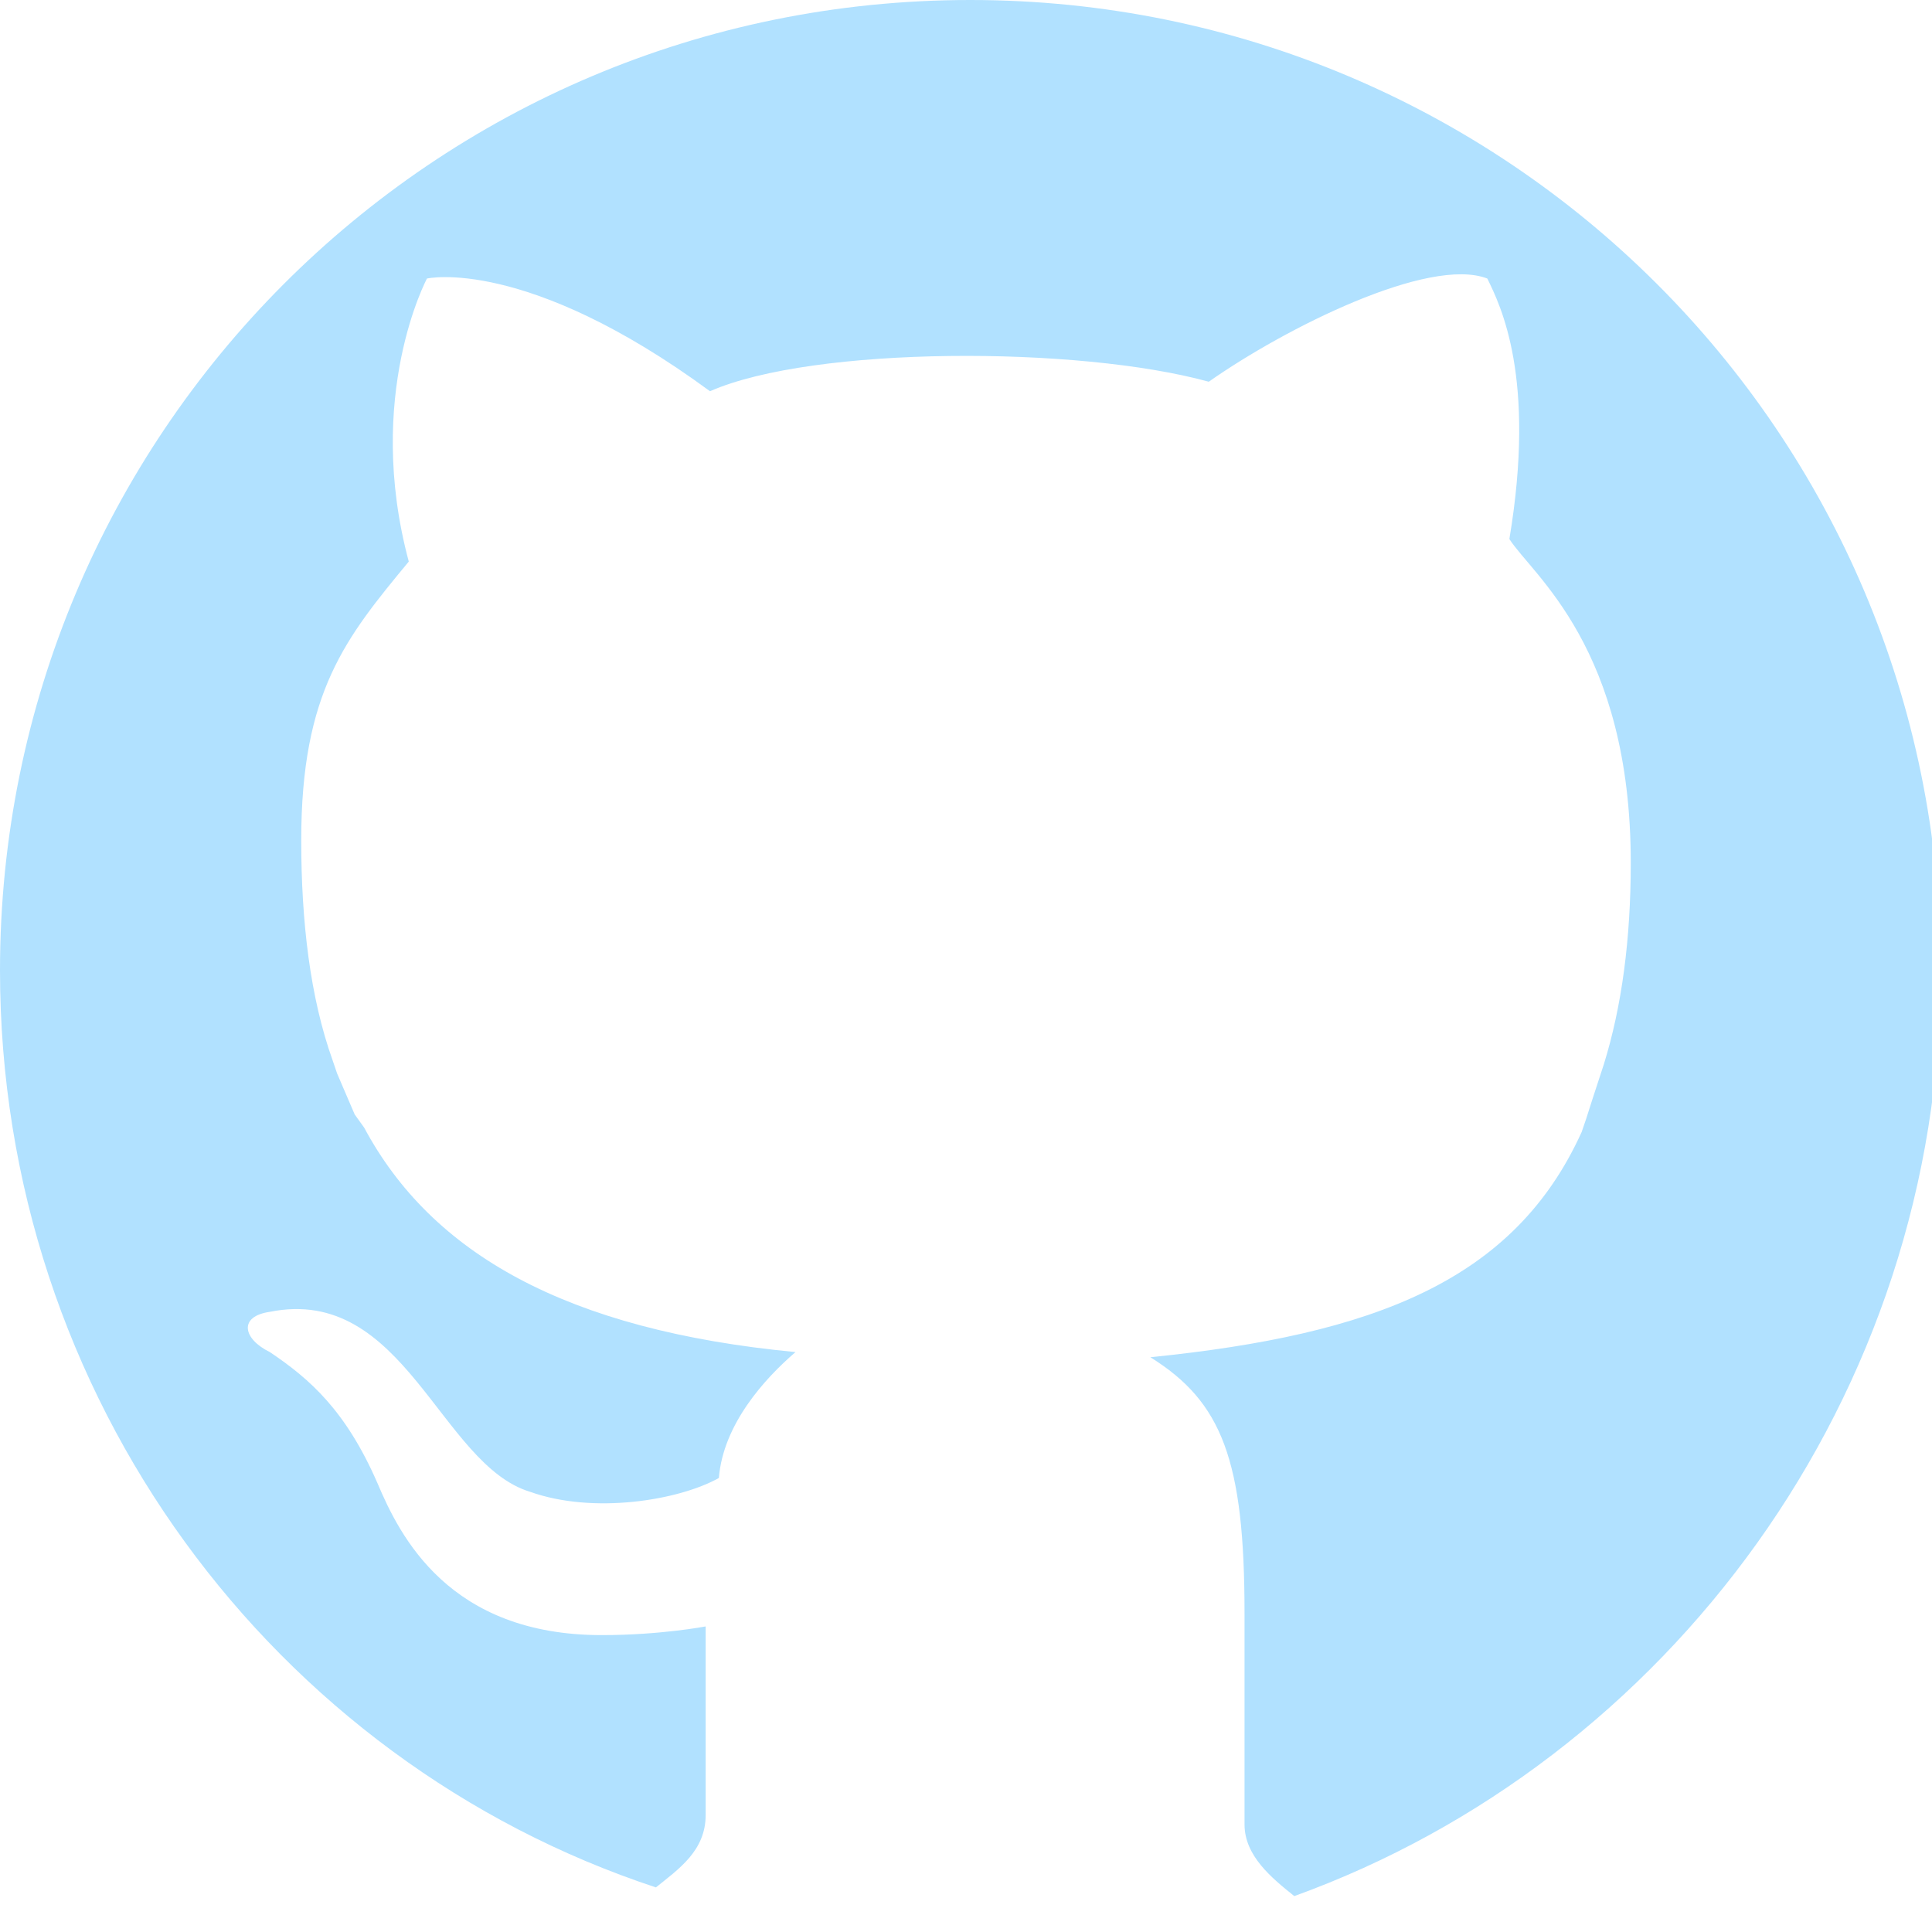
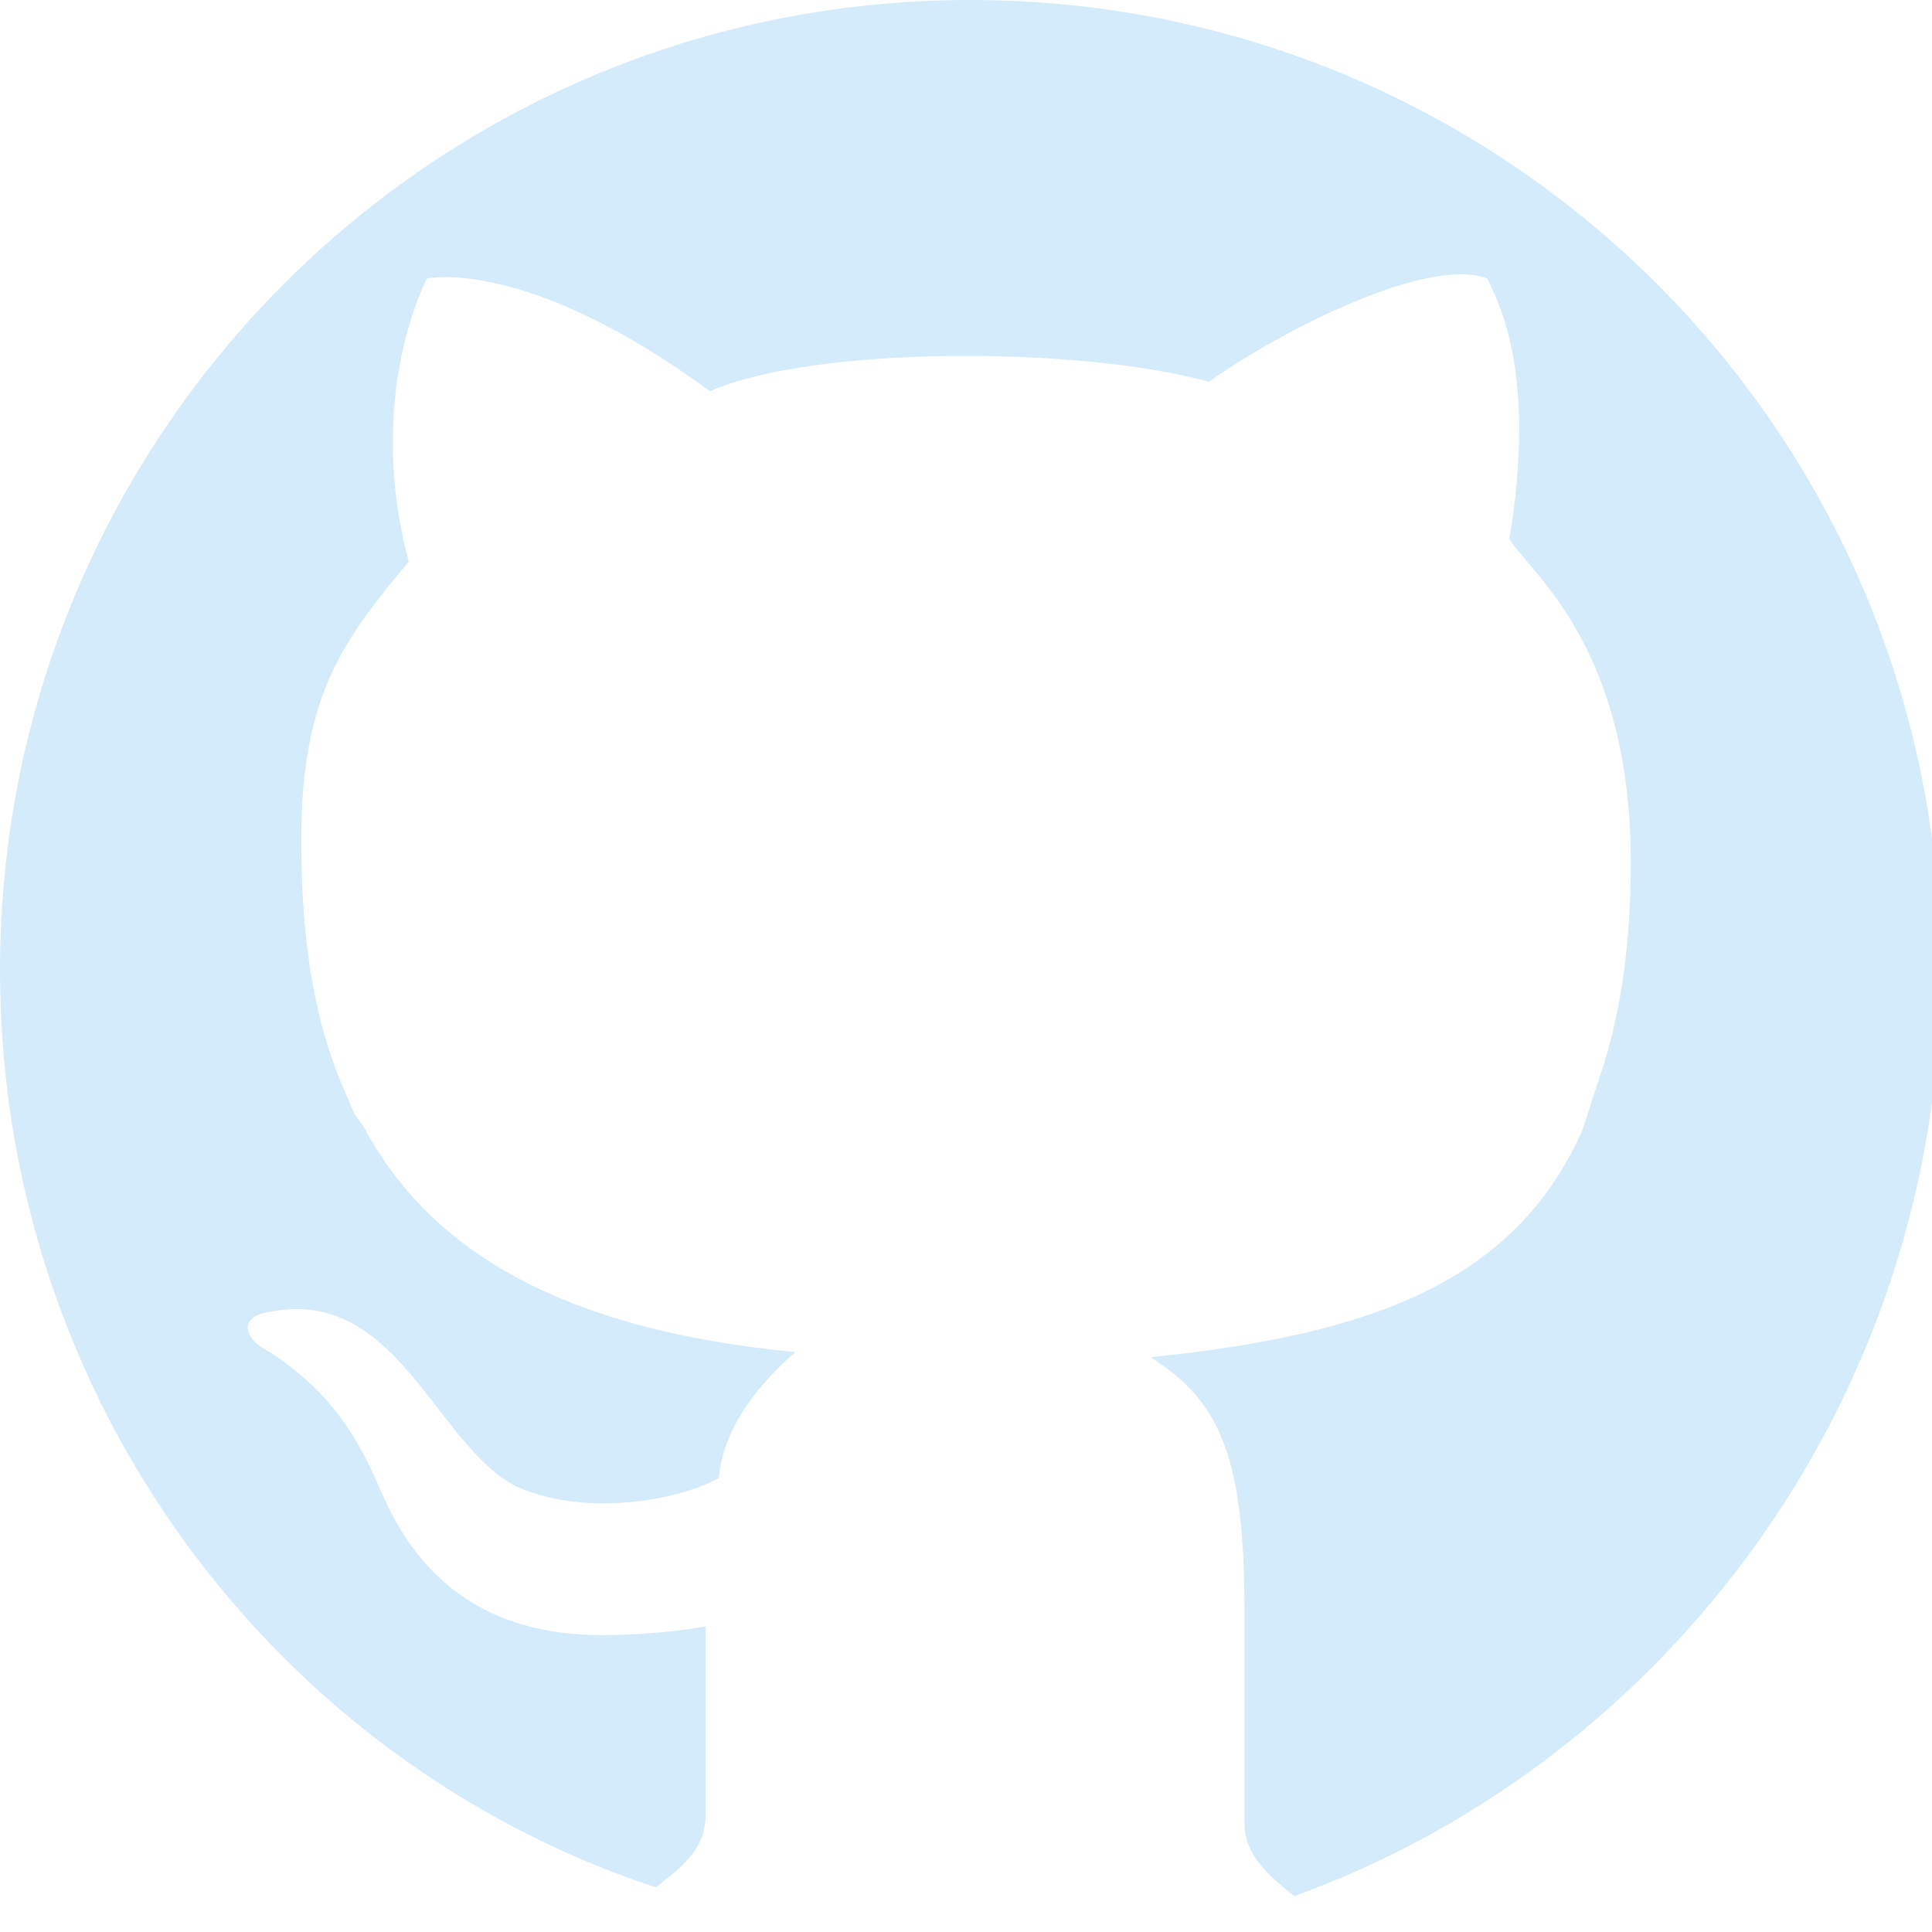
<svg xmlns="http://www.w3.org/2000/svg" xlink="http://www.w3.org/1999/xlink" width="12pt" height="12pt" viewBox="0 0 12 12" version="1.1">
-   <g id="surface5">
-     <path style="stroke: none; fill-rule: nonzero; fill: #b1e1ff; fill-opacity: 1;" d="M 12.055 6.027 C 12.055 2.68 9.348 0 6.027 0 C 2.68 0 0 2.707 0 6.027 C 0 8.68 1.703 10.941 4.074 11.723 C 4.215 11.609 4.383 11.496 4.383 11.273 C 4.383 10.941 4.383 10.102 4.383 10.102 C 4.383 10.102 4.102 10.156 3.738 10.156 C 2.789 10.156 2.484 9.543 2.344 9.211 C 2.148 8.762 1.926 8.566 1.676 8.398 C 1.508 8.316 1.48 8.176 1.676 8.148 C 2.512 7.98 2.734 9.098 3.293 9.266 C 3.684 9.406 4.215 9.32 4.465 9.18 C 4.492 8.848 4.746 8.566 4.941 8.398 C 3.516 8.262 2.68 7.785 2.262 7.004 L 2.203 6.922 L 2.094 6.668 L 2.066 6.586 C 1.926 6.195 1.871 5.723 1.871 5.219 C 1.871 4.297 2.148 3.961 2.539 3.488 C 2.262 2.457 2.652 1.73 2.652 1.73 C 2.652 1.73 3.266 1.59 4.41 2.43 C 5.051 2.148 6.699 2.148 7.508 2.371 C 7.98 2.039 8.875 1.59 9.238 1.73 C 9.32 1.898 9.543 2.344 9.375 3.348 C 9.516 3.57 10.129 4.02 10.129 5.359 C 10.129 5.832 10.074 6.25 9.961 6.613 L 9.906 6.781 C 9.906 6.781 9.879 6.863 9.852 6.949 L 9.824 7.031 C 9.406 7.953 8.539 8.289 7.145 8.43 C 7.59 8.707 7.73 9.07 7.73 10.02 C 7.73 10.969 7.73 11.105 7.73 11.332 C 7.73 11.527 7.898 11.664 8.039 11.777 C 10.352 10.941 12.055 8.68 12.055 6.027 " />
+   <g id="surface9">
+     <path style="stroke: none; fill-rule: nonzero; fill: #d3ebfa; fill-opacity: 1;" d="M 12.055 6.027 C 12.055 2.68 9.348 0 6.027 0 C 2.68 0 0 2.707 0 6.027 C 0 8.68 1.703 10.941 4.074 11.723 C 4.215 11.609 4.383 11.496 4.383 11.273 C 4.383 10.941 4.383 10.102 4.383 10.102 C 4.383 10.102 4.102 10.156 3.738 10.156 C 2.789 10.156 2.484 9.543 2.344 9.211 C 2.148 8.762 1.926 8.566 1.676 8.398 C 1.508 8.316 1.48 8.176 1.676 8.148 C 2.512 7.98 2.734 9.098 3.293 9.266 C 3.684 9.406 4.215 9.32 4.465 9.18 C 4.492 8.848 4.746 8.566 4.941 8.398 C 3.516 8.262 2.68 7.785 2.262 7.004 L 2.203 6.922 L 2.094 6.668 L 2.066 6.586 C 1.926 6.195 1.871 5.723 1.871 5.219 C 1.871 4.297 2.148 3.961 2.539 3.488 C 2.262 2.457 2.652 1.73 2.652 1.73 C 2.652 1.73 3.266 1.59 4.41 2.43 C 5.051 2.148 6.699 2.148 7.508 2.371 C 7.98 2.039 8.875 1.59 9.238 1.73 C 9.32 1.898 9.543 2.344 9.375 3.348 C 9.516 3.57 10.129 4.02 10.129 5.359 C 10.129 5.832 10.074 6.25 9.961 6.613 L 9.906 6.781 C 9.906 6.781 9.879 6.863 9.852 6.949 L 9.824 7.031 C 9.406 7.953 8.539 8.289 7.145 8.43 C 7.59 8.707 7.73 9.07 7.73 10.02 C 7.73 10.969 7.73 11.105 7.73 11.332 C 7.73 11.527 7.898 11.664 8.039 11.777 C 10.352 10.941 12.055 8.68 12.055 6.027 " />
  </g>
</svg>
